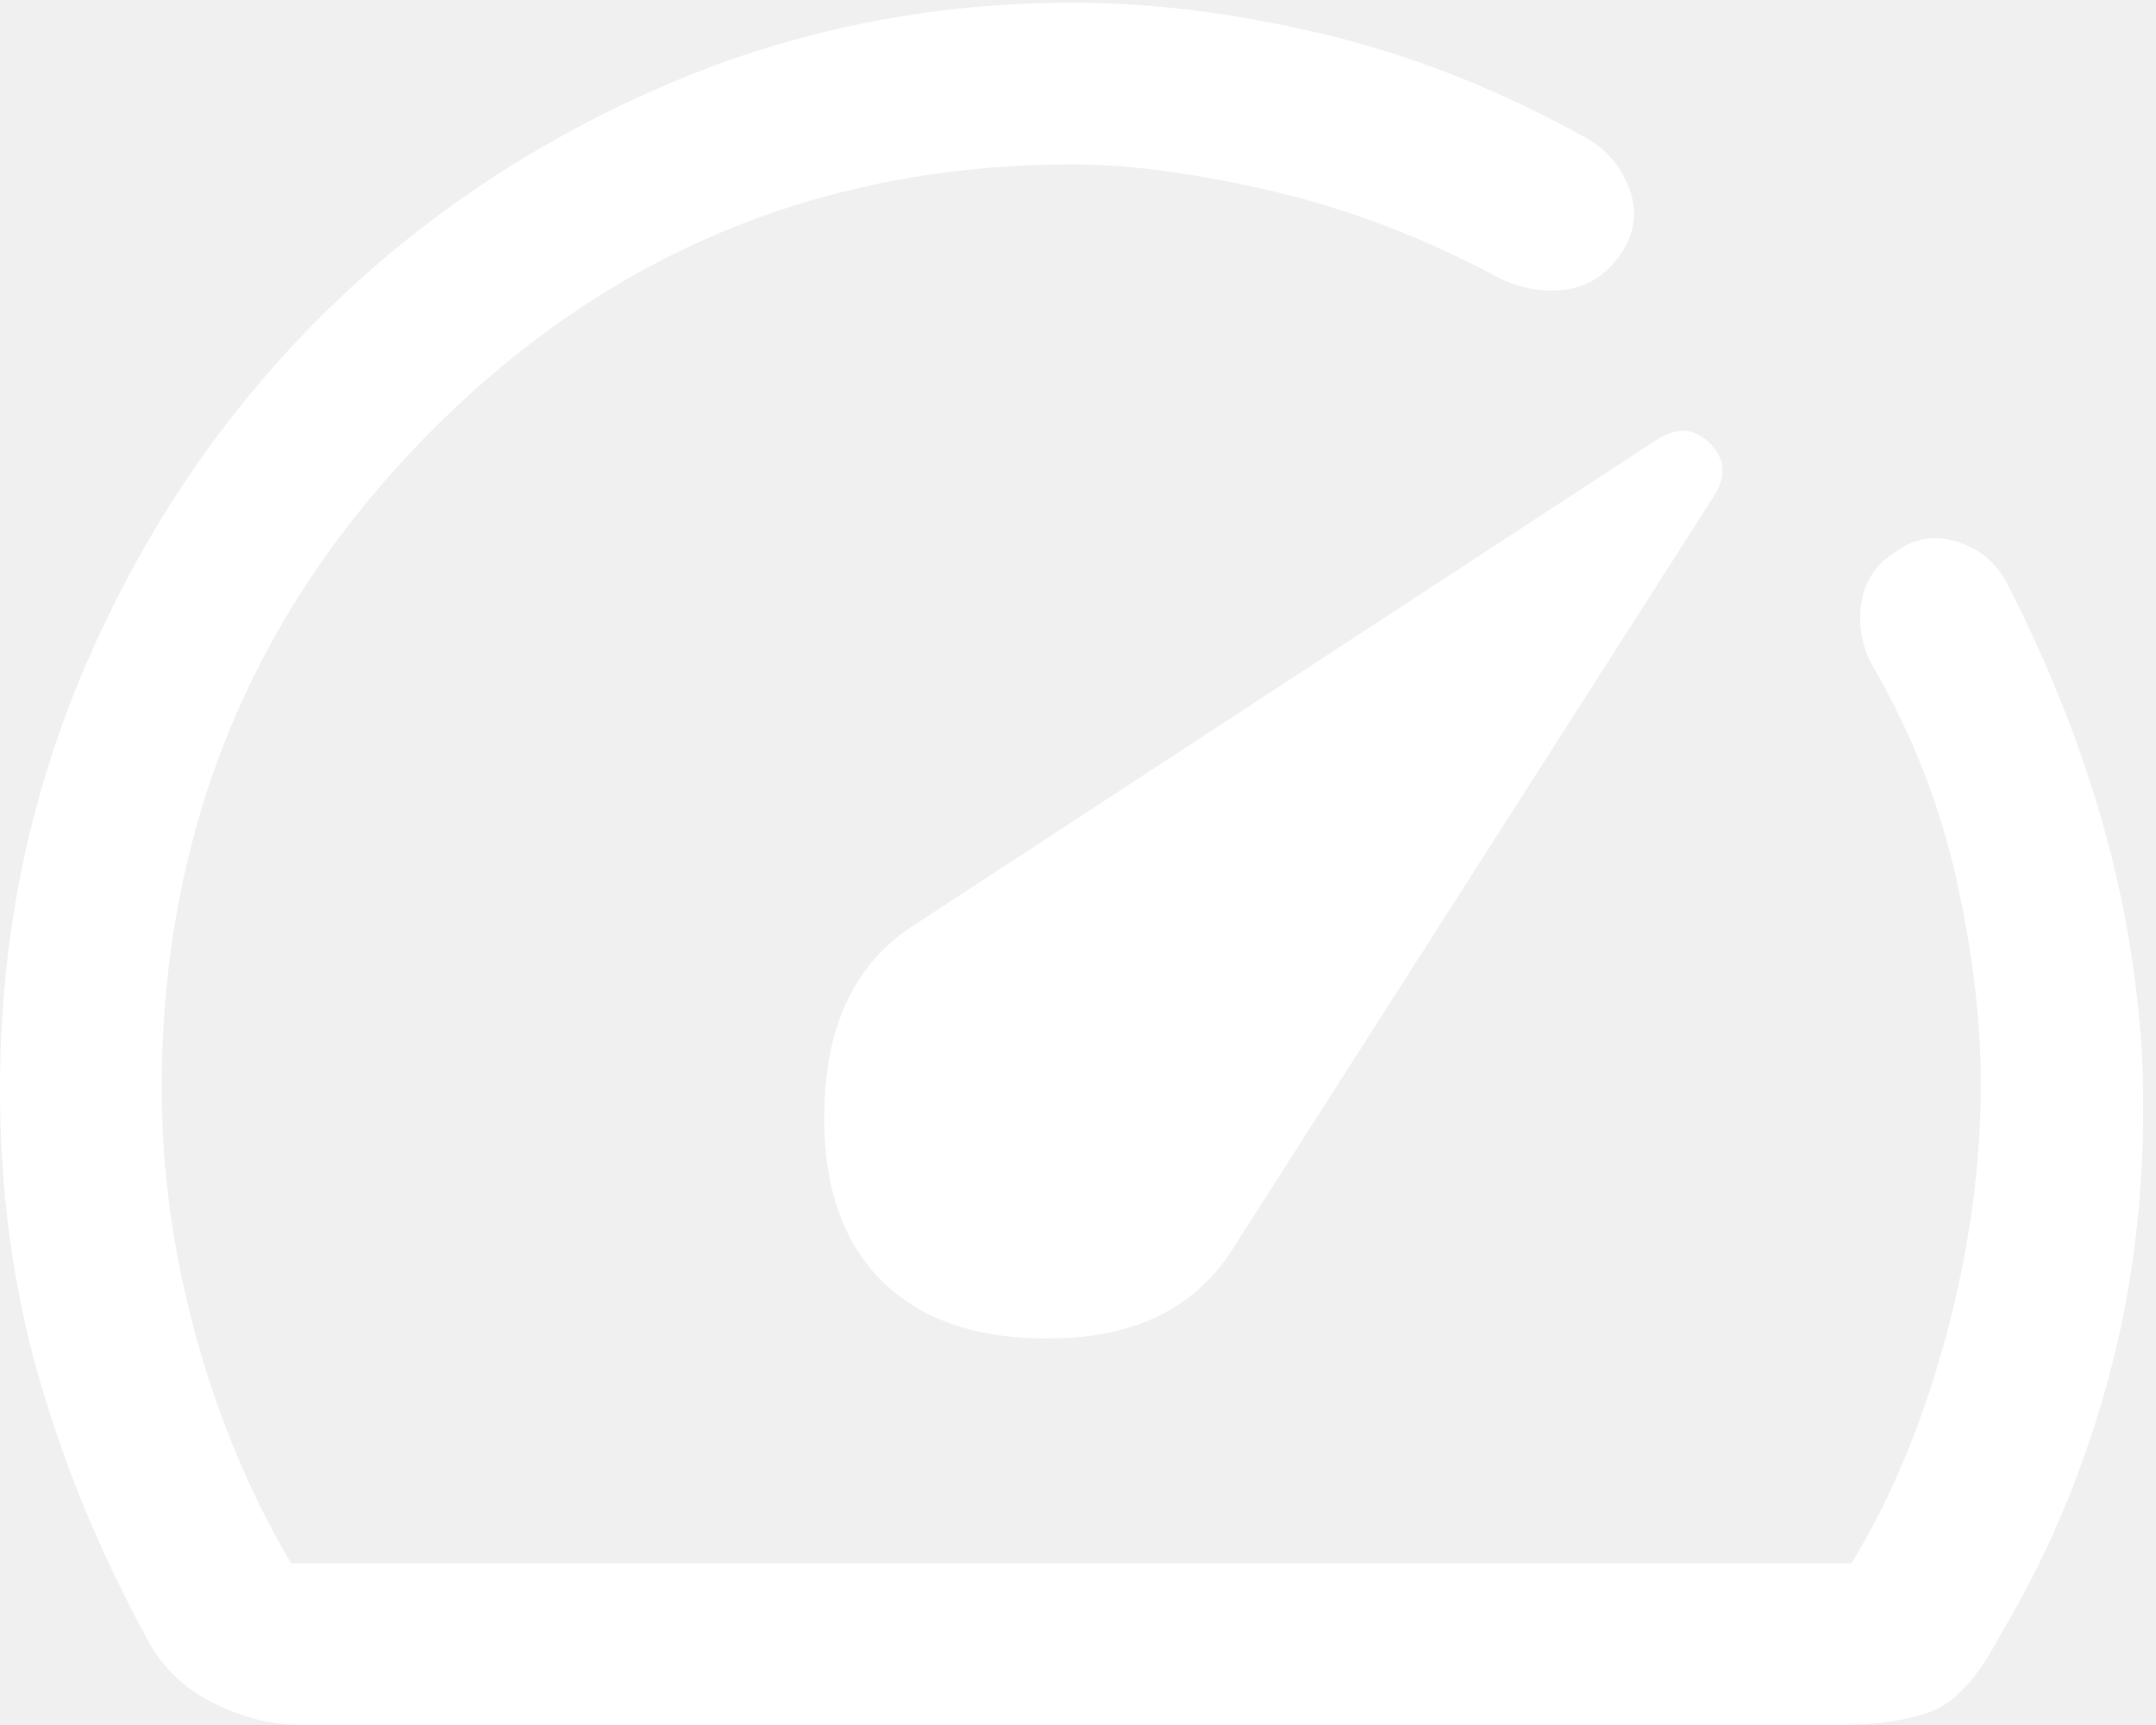
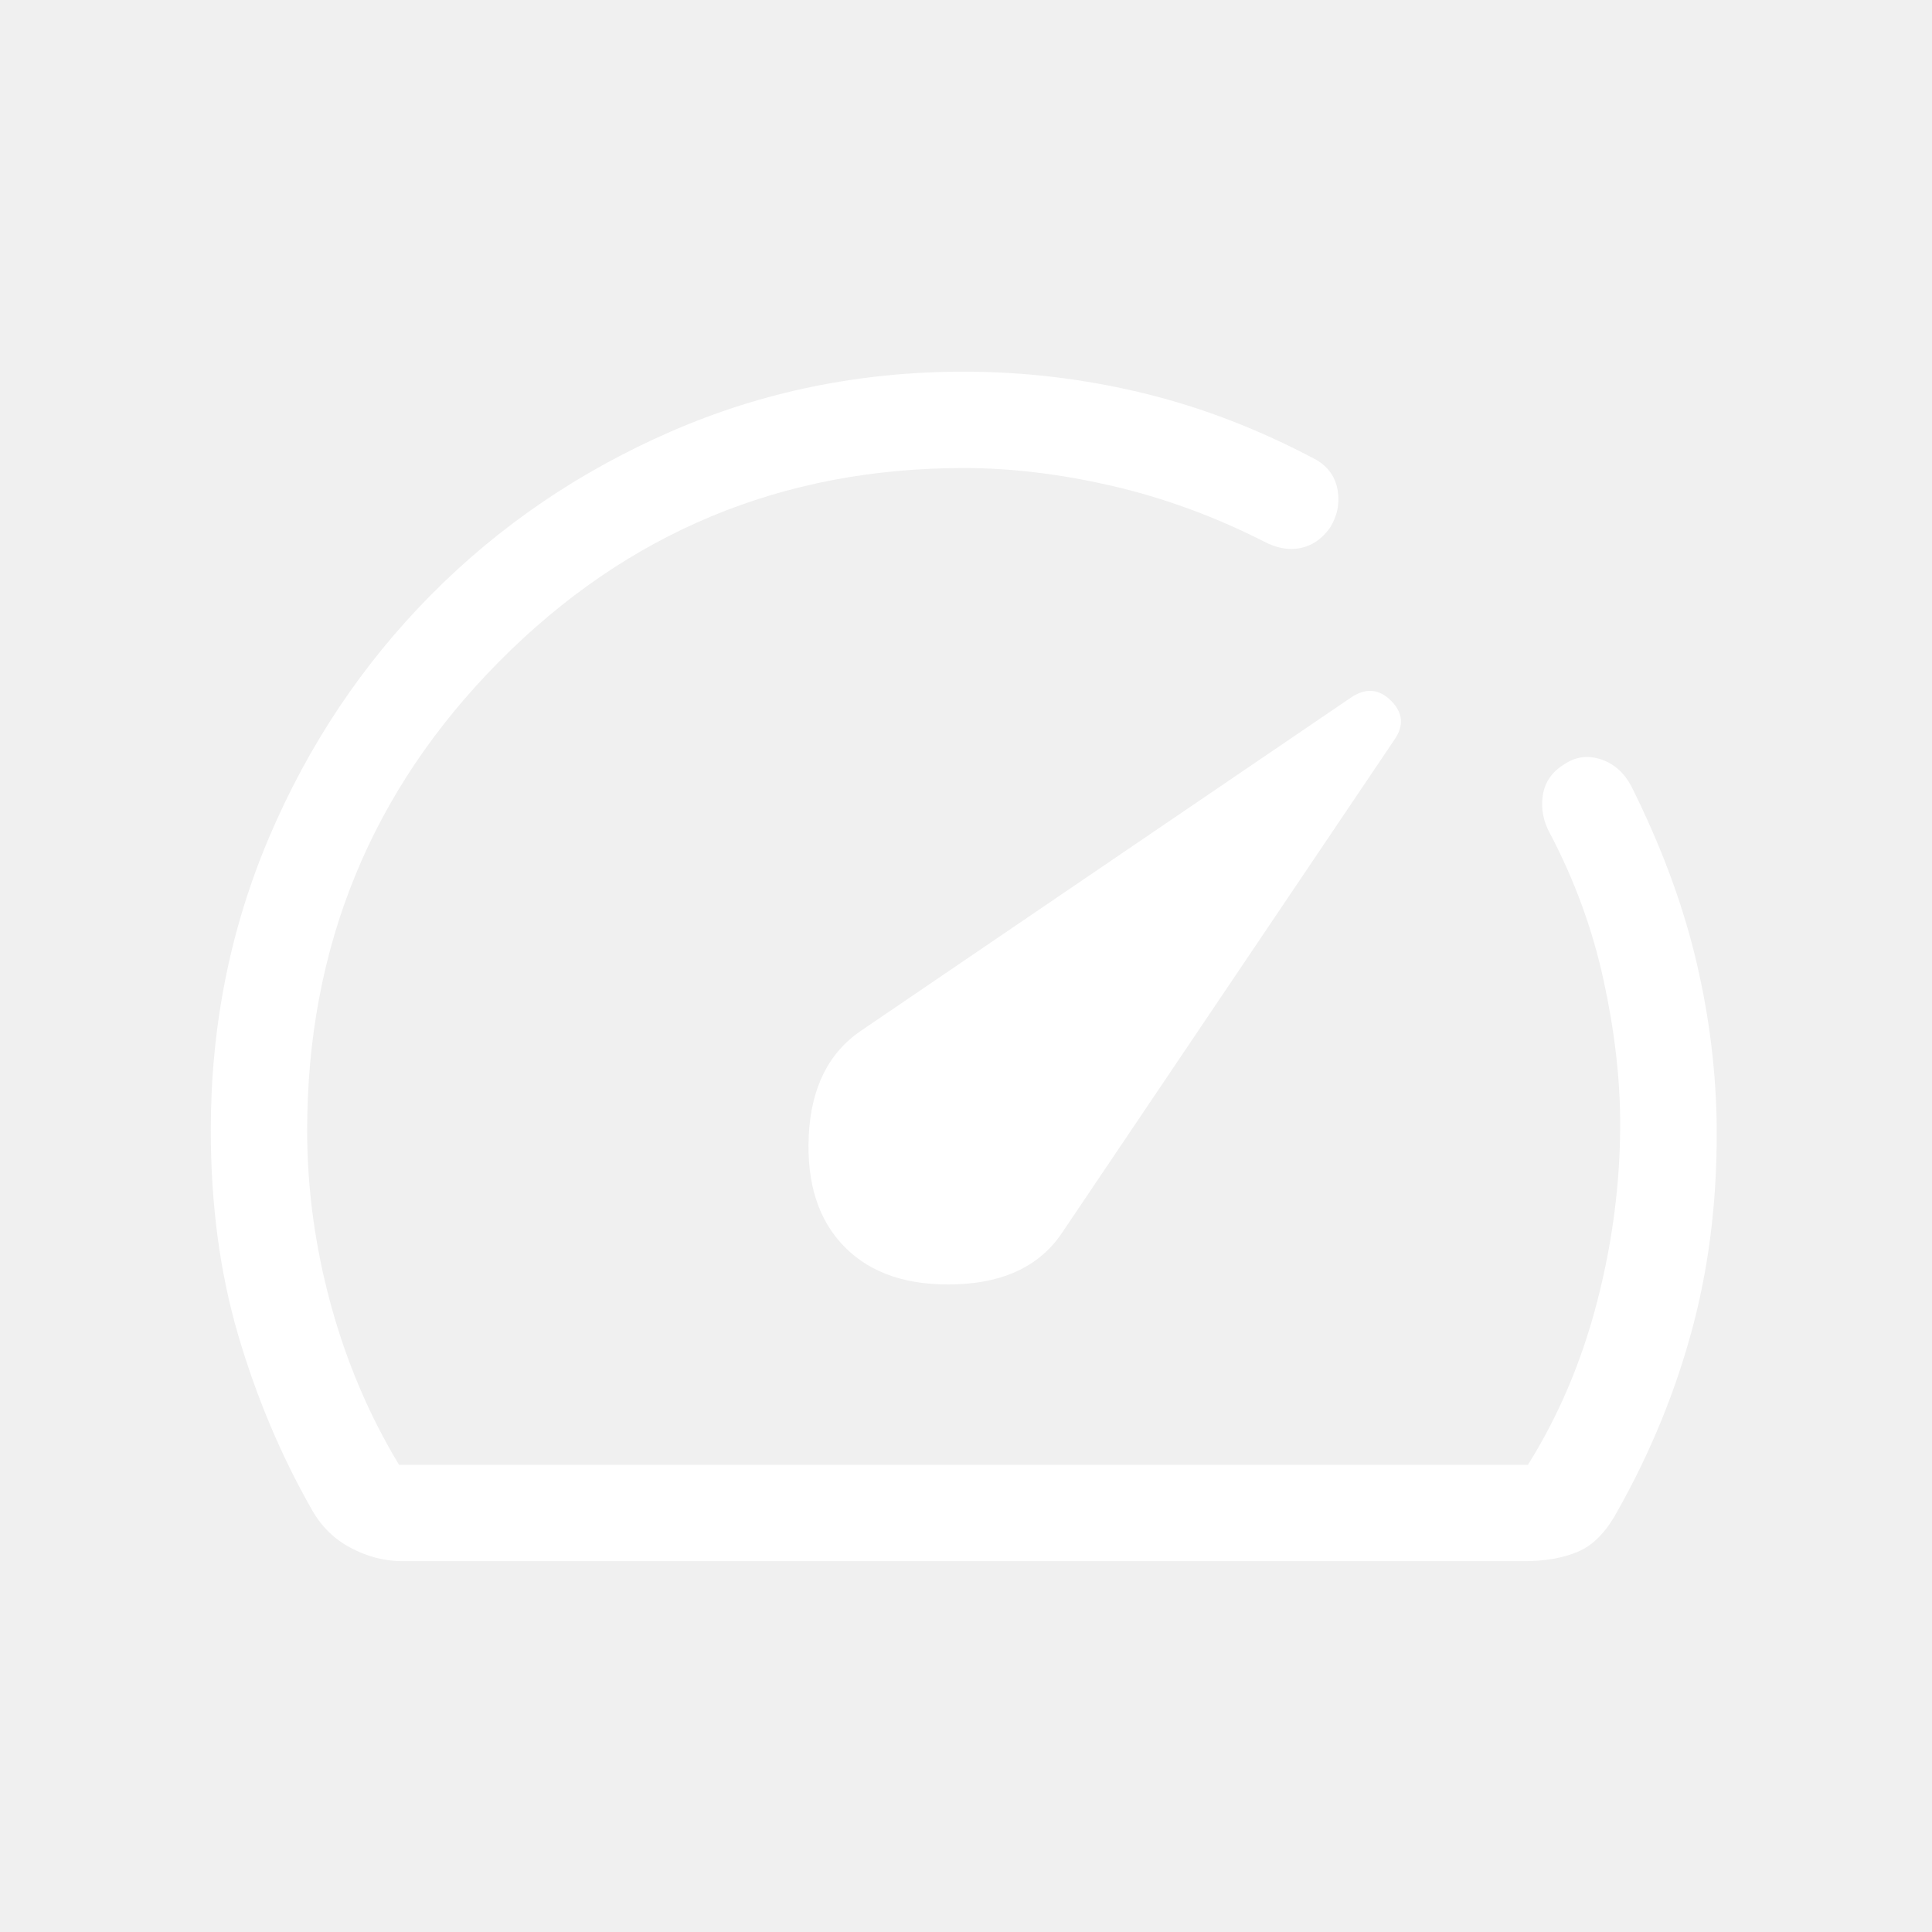
- <svg xmlns="http://www.w3.org/2000/svg" width="40" height="32" viewBox="0 0 40 32" fill="none">
-   <path d="M16.35 23.75C17.117 24.517 18.225 24.875 19.675 24.825C21.125 24.775 22.183 24.233 22.85 23.2L31.8 9.2C32.033 8.833 32.008 8.508 31.725 8.225C31.442 7.942 31.117 7.917 30.75 8.15L16.9 17.2C15.9 17.867 15.367 18.933 15.3 20.4C15.233 21.867 15.583 22.983 16.35 23.75ZM19.9 0.05C21.4 0.05 22.975 0.25 24.625 0.65C26.275 1.05 27.9 1.7 29.5 2.6C29.867 2.833 30.117 3.155 30.25 3.566C30.383 3.976 30.317 4.367 30.05 4.74C29.783 5.114 29.442 5.325 29.025 5.375C28.608 5.425 28.2 5.35 27.8 5.15C26.433 4.417 25.042 3.883 23.625 3.55C22.208 3.217 20.967 3.05 19.9 3.05C15.217 3.05 11.23 4.72 7.938 8.061C4.646 11.401 3 15.447 3 20.199C3 21.7 3.208 23.217 3.625 24.75C4.042 26.283 4.633 27.7 5.4 29H34.35C35.083 27.8 35.667 26.4 36.1 24.8C36.533 23.2 36.75 21.633 36.75 20.1C36.75 18.933 36.6 17.675 36.3 16.325C36 14.975 35.5 13.683 34.8 12.45C34.567 12.083 34.475 11.683 34.525 11.25C34.575 10.817 34.783 10.483 35.15 10.25C35.505 9.983 35.893 9.917 36.316 10.05C36.739 10.183 37.05 10.45 37.25 10.85C38.017 12.35 38.608 13.842 39.025 15.325C39.442 16.808 39.683 18.3 39.75 19.8C39.817 21.8 39.617 23.683 39.15 25.45C38.683 27.217 38 28.85 37.1 30.35C36.7 31.117 36.275 31.583 35.825 31.75C35.375 31.917 34.817 32 34.15 32H5.6C5.033 32 4.475 31.858 3.925 31.575C3.375 31.292 2.967 30.883 2.7 30.35C1.833 28.75 1.167 27.125 0.7 25.475C0.233 23.825 0 22.067 0 20.2C0 17.433 0.525 14.825 1.575 12.375C2.625 9.925 4.05 7.792 5.85 5.975C7.65 4.158 9.761 2.717 12.184 1.65C14.607 0.583 17.179 0.05 19.9 0.05Z" fill="white" />
+ <svg xmlns="http://www.w3.org/2000/svg" height="40px" viewBox="0 -960 960 960" width="40px" fill="#FFFFFF">
+   <path d="M419.82-340.27q19.67 19.8 55.8 18.42 36.14-1.38 52.36-25.95l164.99-244.78q7.09-10.33-1.7-19.16-8.79-8.82-19.46-2L428.19-448.08q-24.59 16.52-26.31 52.27-1.73 35.75 17.94 55.54Zm59.1-435.05q44.8 0 88.71 10.56 43.91 10.57 86.5 33.29 8.87 5.25 10.54 15.11 1.66 9.86-3.89 18.73-6.08 8.35-14.81 10-8.73 1.66-18.21-3.45-36.9-18.65-75.26-27.5-38.36-8.86-73.58-8.86-135.68 0-230.98 96.25-95.31 96.24-95.31 232.97 0 43.17 11.67 86.13 11.67 42.95 33.97 79.94h560.95q22.75-36.29 34.3-80.67 11.54-44.39 11.54-88.77 0-33.46-8.25-71.36-8.25-37.89-26.49-72.65-5.26-9.42-3.69-19.31 1.56-9.9 10.97-15.53 8.32-5.43 17.97-2.21 9.66 3.21 15.03 13.32 21.36 42.83 31.37 83.24 10 40.41 10.98 81.42 1.05 54.94-11.59 103.1-12.63 48.16-37.98 93.03-8.11 14.81-19.24 19.54-11.13 4.73-26.65 4.73H199.95q-13.25 0-25.71-6.62-12.46-6.61-19.44-19.24-22.86-40.2-36.46-86.53-13.6-46.33-13.6-101.78 0-77.57 29.16-145.93 29.16-68.35 80.01-119.79 50.84-51.44 119.19-81.3t145.82-29.86Zm-4.23 301.29Z" />
</svg>
